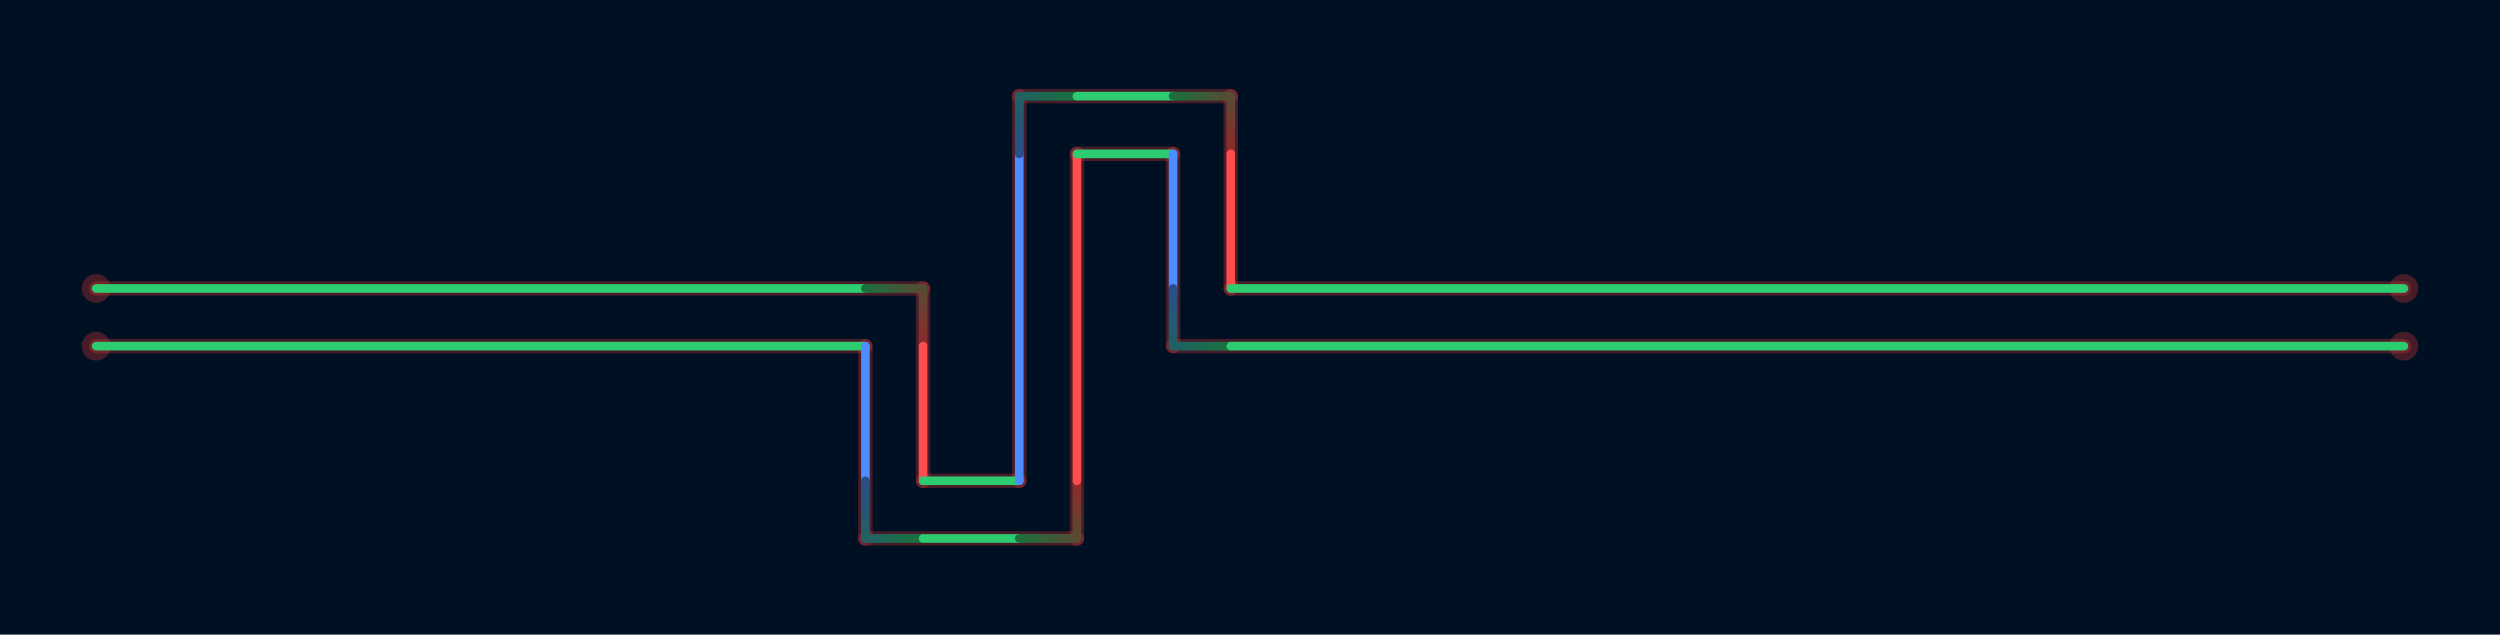
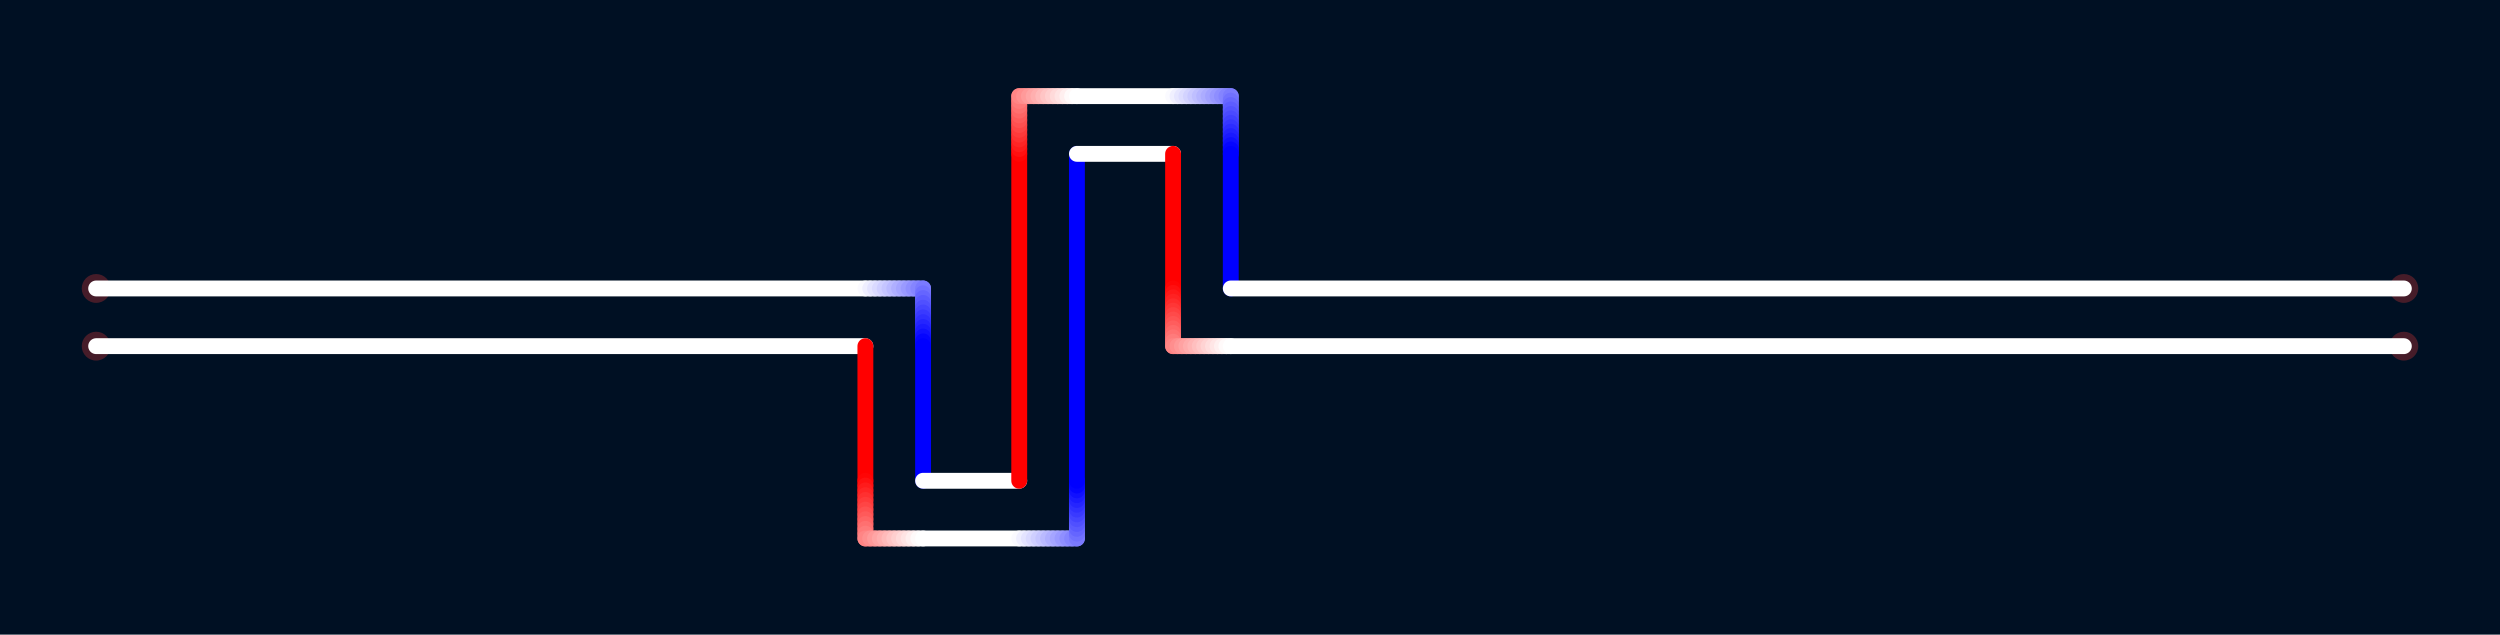
<svg xmlns="http://www.w3.org/2000/svg" width="1040" height="264" viewBox="-13 -3.3 26 6.6">
  <rect x="-13" y="-3.3" width="26" height="6.6" fill="rgb(0, 16, 35)" />
  <g transform="scale(1 -1)">
    <circle cx="-12" cy="0.3" r="0.15" fill="rgb(200, 52, 52)" opacity="0.35" />
    <circle cx="-12" cy="-0.3" r="0.15" fill="rgb(200, 52, 52)" opacity="0.35" />
    <circle cx="12" cy="0.3" r="0.15" fill="rgb(200, 52, 52)" opacity="0.35" />
    <circle cx="12" cy="-0.3" r="0.15" fill="rgb(200, 52, 52)" opacity="0.35" />
    <line x1="-12" y1="0.3" x2="-3.4" y2="0.3" stroke="rgb(200, 52, 52)" stroke-width="0.15" stroke-linecap="round" opacity="0.35" />
    <line x1="-3.4" y1="0.3" x2="-3.4" y2="-1.7" stroke="rgb(200, 52, 52)" stroke-width="0.15" stroke-linecap="round" opacity="0.35" />
    <line x1="-3.4" y1="-1.7" x2="-2.4" y2="-1.7" stroke="rgb(200, 52, 52)" stroke-width="0.15" stroke-linecap="round" opacity="0.35" />
    <line x1="-2.4" y1="-1.7" x2="-2.4" y2="2.3" stroke="rgb(200, 52, 52)" stroke-width="0.15" stroke-linecap="round" opacity="0.35" />
    <line x1="-2.4" y1="2.3" x2="-0.2" y2="2.3" stroke="rgb(200, 52, 52)" stroke-width="0.15" stroke-linecap="round" opacity="0.35" />
    <line x1="-0.2" y1="2.3" x2="-0.2" y2="0.3" stroke="rgb(200, 52, 52)" stroke-width="0.15" stroke-linecap="round" opacity="0.35" />
    <line x1="-0.2" y1="0.3" x2="12" y2="0.3" stroke="rgb(200, 52, 52)" stroke-width="0.15" stroke-linecap="round" opacity="0.35" />
    <line x1="-12" y1="-0.3" x2="-4" y2="-0.3" stroke="rgb(200, 52, 52)" stroke-width="0.15" stroke-linecap="round" opacity="0.35" />
    <line x1="-4" y1="-0.3" x2="-4" y2="-2.3" stroke="rgb(200, 52, 52)" stroke-width="0.15" stroke-linecap="round" opacity="0.35" />
    <line x1="-4" y1="-2.3" x2="-1.8" y2="-2.3" stroke="rgb(200, 52, 52)" stroke-width="0.15" stroke-linecap="round" opacity="0.35" />
    <line x1="-1.8" y1="-2.3" x2="-1.8" y2="1.7" stroke="rgb(200, 52, 52)" stroke-width="0.15" stroke-linecap="round" opacity="0.35" />
    <line x1="-1.8" y1="1.7" x2="-0.8" y2="1.7" stroke="rgb(200, 52, 52)" stroke-width="0.15" stroke-linecap="round" opacity="0.35" />
    <line x1="-0.8" y1="1.7" x2="-0.8" y2="-0.3" stroke="rgb(200, 52, 52)" stroke-width="0.15" stroke-linecap="round" opacity="0.35" />
    <line x1="-0.8" y1="-0.3" x2="12" y2="-0.3" stroke="rgb(200, 52, 52)" stroke-width="0.15" stroke-linecap="round" opacity="0.35" />
-     <line x1="-12" y1="0.3" x2="-4" y2="0.3" stroke="rgb(46, 204, 113)" stroke-width="0.09" stroke-linecap="round" opacity="1" />
-     <line x1="-4" y1="0.3" x2="-3.95" y2="0.3" stroke="rgb(28, 111, 62)" stroke-width="0.09" stroke-linecap="round" opacity="1" />
-     <line x1="-3.95" y1="0.3" x2="-3.9" y2="0.3" stroke="rgb(32, 108, 61)" stroke-width="0.09" stroke-linecap="round" opacity="1" />
-     <line x1="-3.9" y1="0.3" x2="-3.85" y2="0.3" stroke="rgb(37, 105, 60)" stroke-width="0.09" stroke-linecap="round" opacity="1" />
-     <line x1="-3.85" y1="0.3" x2="-3.8" y2="0.3" stroke="rgb(42, 102, 59)" stroke-width="0.09" stroke-linecap="round" opacity="1" />
-     <line x1="-3.8" y1="0.3" x2="-3.75" y2="0.3" stroke="rgb(47, 99, 58)" stroke-width="0.09" stroke-linecap="round" opacity="1" />
-     <line x1="-3.75" y1="0.3" x2="-3.7" y2="0.3" stroke="rgb(52, 96, 58)" stroke-width="0.09" stroke-linecap="round" opacity="1" />
-     <line x1="-3.7" y1="0.3" x2="-3.65" y2="0.3" stroke="rgb(56, 93, 57)" stroke-width="0.09" stroke-linecap="round" opacity="1" />
-     <line x1="-3.65" y1="0.3" x2="-3.6" y2="0.3" stroke="rgb(61, 90, 56)" stroke-width="0.09" stroke-linecap="round" opacity="1" />
-     <line x1="-3.6" y1="0.3" x2="-3.55" y2="0.3" stroke="rgb(66, 87, 55)" stroke-width="0.09" stroke-linecap="round" opacity="1" />
-     <line x1="-3.55" y1="0.3" x2="-3.5" y2="0.3" stroke="rgb(71, 85, 54)" stroke-width="0.09" stroke-linecap="round" opacity="1" />
-     <line x1="-3.5" y1="0.3" x2="-3.45" y2="0.3" stroke="rgb(76, 82, 53)" stroke-width="0.09" stroke-linecap="round" opacity="1" />
-     <line x1="-3.45" y1="0.3" x2="-3.4" y2="0.3" stroke="rgb(80, 79, 53)" stroke-width="0.09" stroke-linecap="round" opacity="1" />
-     <line x1="-3.4" y1="0.3" x2="-3.4" y2="0.25" stroke="rgb(85, 76, 52)" stroke-width="0.09" stroke-linecap="round" opacity="1" />
-     <line x1="-3.4" y1="0.25" x2="-3.4" y2="0.2" stroke="rgb(90, 73, 51)" stroke-width="0.09" stroke-linecap="round" opacity="1" />
-     <line x1="-3.4" y1="0.2" x2="-3.4" y2="0.15" stroke="rgb(95, 70, 50)" stroke-width="0.09" stroke-linecap="round" opacity="1" />
-     <line x1="-3.4" y1="0.15" x2="-3.4" y2="0.1" stroke="rgb(100, 67, 49)" stroke-width="0.09" stroke-linecap="round" opacity="1" />
-     <line x1="-3.4" y1="0.1" x2="-3.4" y2="0.05" stroke="rgb(104, 64, 49)" stroke-width="0.09" stroke-linecap="round" opacity="1" />
-     <line x1="-3.4" y1="0.05" x2="-3.4" y2="1.0547118733938987e-15" stroke="rgb(109, 61, 48)" stroke-width="0.09" stroke-linecap="round" opacity="1" />
-     <line x1="-3.4" y1="1.0547118733938987e-15" x2="-3.4" y2="-0.05" stroke="rgb(114, 58, 47)" stroke-width="0.09" stroke-linecap="round" opacity="1" />
-     <line x1="-3.4" y1="-0.05" x2="-3.4" y2="-0.1" stroke="rgb(119, 55, 46)" stroke-width="0.09" stroke-linecap="round" opacity="1" />
-     <line x1="-3.4" y1="-0.1" x2="-3.4" y2="-0.15" stroke="rgb(123, 53, 45)" stroke-width="0.09" stroke-linecap="round" opacity="1" />
-     <line x1="-3.4" y1="-0.15" x2="-3.4" y2="-0.2" stroke="rgb(128, 50, 44)" stroke-width="0.09" stroke-linecap="round" opacity="1" />
-     <line x1="-3.4" y1="-0.2" x2="-3.4" y2="-0.25" stroke="rgb(133, 47, 44)" stroke-width="0.09" stroke-linecap="round" opacity="1" />
-     <line x1="-3.4" y1="-0.25" x2="-3.4" y2="-0.3" stroke="rgb(138, 44, 43)" stroke-width="0.09" stroke-linecap="round" opacity="1" />
-     <line x1="-3.4" y1="-0.3" x2="-3.4" y2="-1.7" stroke="rgb(255, 77, 77)" stroke-width="0.09" stroke-linecap="round" opacity="1" />
-     <line x1="-3.4" y1="-1.7" x2="-2.4" y2="-1.7" stroke="rgb(46, 204, 113)" stroke-width="0.09" stroke-linecap="round" opacity="1" />
-     <line x1="-2.4" y1="-1.7" x2="-2.4" y2="1.7" stroke="rgb(77, 141, 255)" stroke-width="0.09" stroke-linecap="round" opacity="1" />
-     <line x1="-2.4" y1="1.7" x2="-2.4" y2="1.75" stroke="rgb(42, 78, 139)" stroke-width="0.09" stroke-linecap="round" opacity="1" />
-     <line x1="-2.4" y1="1.75" x2="-2.4" y2="1.8" stroke="rgb(41, 80, 135)" stroke-width="0.09" stroke-linecap="round" opacity="1" />
-     <line x1="-2.4" y1="1.8" x2="-2.4" y2="1.85" stroke="rgb(41, 81, 132)" stroke-width="0.09" stroke-linecap="round" opacity="1" />
-     <line x1="-2.4" y1="1.85" x2="-2.4" y2="1.9" stroke="rgb(40, 83, 129)" stroke-width="0.09" stroke-linecap="round" opacity="1" />
-     <line x1="-2.4" y1="1.9" x2="-2.4" y2="1.95" stroke="rgb(39, 84, 126)" stroke-width="0.09" stroke-linecap="round" opacity="1" />
-     <line x1="-2.4" y1="1.95" x2="-2.4" y2="2" stroke="rgb(38, 85, 122)" stroke-width="0.09" stroke-linecap="round" opacity="1" />
-     <line x1="-2.4" y1="2" x2="-2.4" y2="2.05" stroke="rgb(38, 87, 119)" stroke-width="0.09" stroke-linecap="round" opacity="1" />
-     <line x1="-2.4" y1="2.05" x2="-2.4" y2="2.1" stroke="rgb(37, 88, 116)" stroke-width="0.09" stroke-linecap="round" opacity="1" />
-     <line x1="-2.4" y1="2.1" x2="-2.4" y2="2.15" stroke="rgb(36, 90, 113)" stroke-width="0.09" stroke-linecap="round" opacity="1" />
-     <line x1="-2.4" y1="2.15" x2="-2.4" y2="2.2" stroke="rgb(36, 91, 109)" stroke-width="0.09" stroke-linecap="round" opacity="1" />
-     <line x1="-2.4" y1="2.2" x2="-2.4" y2="2.25" stroke="rgb(35, 93, 106)" stroke-width="0.09" stroke-linecap="round" opacity="1" />
-     <line x1="-2.4" y1="2.25" x2="-2.4" y2="2.3" stroke="rgb(34, 94, 103)" stroke-width="0.09" stroke-linecap="round" opacity="1" />
-     <line x1="-2.4" y1="2.3" x2="-2.35" y2="2.3" stroke="rgb(33, 96, 100)" stroke-width="0.09" stroke-linecap="round" opacity="1" />
-     <line x1="-2.35" y1="2.3" x2="-2.3" y2="2.3" stroke="rgb(33, 97, 96)" stroke-width="0.09" stroke-linecap="round" opacity="1" />
-     <line x1="-2.3" y1="2.3" x2="-2.25" y2="2.3" stroke="rgb(32, 98, 93)" stroke-width="0.09" stroke-linecap="round" opacity="1" />
-     <line x1="-2.25" y1="2.3" x2="-2.2" y2="2.3" stroke="rgb(31, 100, 90)" stroke-width="0.09" stroke-linecap="round" opacity="1" />
-     <line x1="-2.2" y1="2.3" x2="-2.15" y2="2.3" stroke="rgb(31, 101, 87)" stroke-width="0.09" stroke-linecap="round" opacity="1" />
-     <line x1="-2.15" y1="2.3" x2="-2.1" y2="2.3" stroke="rgb(30, 103, 83)" stroke-width="0.09" stroke-linecap="round" opacity="1" />
-     <line x1="-2.1" y1="2.3" x2="-2.05" y2="2.3" stroke="rgb(29, 104, 80)" stroke-width="0.09" stroke-linecap="round" opacity="1" />
-     <line x1="-2.05" y1="2.3" x2="-2" y2="2.3" stroke="rgb(28, 106, 77)" stroke-width="0.09" stroke-linecap="round" opacity="1" />
-     <line x1="-2" y1="2.3" x2="-1.95" y2="2.3" stroke="rgb(28, 107, 74)" stroke-width="0.09" stroke-linecap="round" opacity="1" />
-     <line x1="-1.95" y1="2.3" x2="-1.9" y2="2.3" stroke="rgb(27, 109, 70)" stroke-width="0.09" stroke-linecap="round" opacity="1" />
-     <line x1="-1.9" y1="2.3" x2="-1.85" y2="2.3" stroke="rgb(26, 110, 67)" stroke-width="0.09" stroke-linecap="round" opacity="1" />
-     <line x1="-1.85" y1="2.3" x2="-1.8" y2="2.3" stroke="rgb(26, 111, 64)" stroke-width="0.09" stroke-linecap="round" opacity="1" />
-     <line x1="-1.8" y1="2.3" x2="-0.8" y2="2.3" stroke="rgb(46, 204, 113)" stroke-width="0.09" stroke-linecap="round" opacity="1" />
-     <line x1="-0.8" y1="2.3" x2="-0.754" y2="2.3" stroke="rgb(28, 111, 62)" stroke-width="0.09" stroke-linecap="round" opacity="1" />
-     <line x1="-0.754" y1="2.3" x2="-0.708" y2="2.3" stroke="rgb(32, 108, 61)" stroke-width="0.09" stroke-linecap="round" opacity="1" />
-     <line x1="-0.708" y1="2.3" x2="-0.662" y2="2.3" stroke="rgb(36, 105, 60)" stroke-width="0.09" stroke-linecap="round" opacity="1" />
-     <line x1="-0.662" y1="2.3" x2="-0.615" y2="2.3" stroke="rgb(41, 103, 59)" stroke-width="0.09" stroke-linecap="round" opacity="1" />
-     <line x1="-0.615" y1="2.3" x2="-0.569" y2="2.3" stroke="rgb(45, 100, 59)" stroke-width="0.09" stroke-linecap="round" opacity="1" />
-     <line x1="-0.569" y1="2.3" x2="-0.523" y2="2.3" stroke="rgb(50, 97, 58)" stroke-width="0.09" stroke-linecap="round" opacity="1" />
-     <line x1="-0.523" y1="2.3" x2="-0.477" y2="2.3" stroke="rgb(54, 95, 57)" stroke-width="0.09" stroke-linecap="round" opacity="1" />
-     <line x1="-0.477" y1="2.3" x2="-0.431" y2="2.3" stroke="rgb(58, 92, 56)" stroke-width="0.09" stroke-linecap="round" opacity="1" />
-     <line x1="-0.431" y1="2.3" x2="-0.385" y2="2.3" stroke="rgb(63, 89, 56)" stroke-width="0.09" stroke-linecap="round" opacity="1" />
-     <line x1="-0.385" y1="2.3" x2="-0.338" y2="2.3" stroke="rgb(67, 87, 55)" stroke-width="0.09" stroke-linecap="round" opacity="1" />
-     <line x1="-0.338" y1="2.3" x2="-0.292" y2="2.3" stroke="rgb(72, 84, 54)" stroke-width="0.09" stroke-linecap="round" opacity="1" />
-     <line x1="-0.292" y1="2.3" x2="-0.246" y2="2.3" stroke="rgb(76, 81, 53)" stroke-width="0.09" stroke-linecap="round" opacity="1" />
-     <line x1="-0.246" y1="2.3" x2="-0.2" y2="2.3" stroke="rgb(81, 79, 53)" stroke-width="0.09" stroke-linecap="round" opacity="1" />
-     <line x1="-0.2" y1="2.3" x2="-0.2" y2="2.254" stroke="rgb(85, 76, 52)" stroke-width="0.09" stroke-linecap="round" opacity="1" />
-     <line x1="-0.2" y1="2.254" x2="-0.2" y2="2.208" stroke="rgb(89, 73, 51)" stroke-width="0.09" stroke-linecap="round" opacity="1" />
-     <line x1="-0.2" y1="2.208" x2="-0.2" y2="2.162" stroke="rgb(94, 71, 50)" stroke-width="0.09" stroke-linecap="round" opacity="1" />
-     <line x1="-0.2" y1="2.162" x2="-0.2" y2="2.115" stroke="rgb(98, 68, 50)" stroke-width="0.09" stroke-linecap="round" opacity="1" />
-     <line x1="-0.2" y1="2.115" x2="-0.2" y2="2.069" stroke="rgb(103, 65, 49)" stroke-width="0.09" stroke-linecap="round" opacity="1" />
-     <line x1="-0.2" y1="2.069" x2="-0.2" y2="2.023" stroke="rgb(107, 62, 48)" stroke-width="0.09" stroke-linecap="round" opacity="1" />
-     <line x1="-0.2" y1="2.023" x2="-0.2" y2="1.977" stroke="rgb(112, 60, 47)" stroke-width="0.09" stroke-linecap="round" opacity="1" />
-     <line x1="-0.2" y1="1.977" x2="-0.2" y2="1.931" stroke="rgb(116, 57, 47)" stroke-width="0.09" stroke-linecap="round" opacity="1" />
-     <line x1="-0.2" y1="1.931" x2="-0.2" y2="1.885" stroke="rgb(120, 54, 46)" stroke-width="0.09" stroke-linecap="round" opacity="1" />
-     <line x1="-0.2" y1="1.885" x2="-0.2" y2="1.838" stroke="rgb(125, 52, 45)" stroke-width="0.09" stroke-linecap="round" opacity="1" />
-     <line x1="-0.2" y1="1.838" x2="-0.2" y2="1.792" stroke="rgb(129, 49, 44)" stroke-width="0.09" stroke-linecap="round" opacity="1" />
-     <line x1="-0.2" y1="1.792" x2="-0.2" y2="1.746" stroke="rgb(134, 46, 43)" stroke-width="0.09" stroke-linecap="round" opacity="1" />
-     <line x1="-0.2" y1="1.746" x2="-0.2" y2="1.7" stroke="rgb(138, 44, 43)" stroke-width="0.09" stroke-linecap="round" opacity="1" />
-     <line x1="-0.2" y1="1.7" x2="-0.2" y2="0.3" stroke="rgb(255, 77, 77)" stroke-width="0.09" stroke-linecap="round" opacity="1" />
-     <line x1="-0.2" y1="0.3" x2="12" y2="0.3" stroke="rgb(46, 204, 113)" stroke-width="0.09" stroke-linecap="round" opacity="1" />
-     <line x1="-12" y1="-0.3" x2="-4" y2="-0.3" stroke="rgb(46, 204, 113)" stroke-width="0.09" stroke-linecap="round" opacity="1" />
-     <line x1="-4" y1="-0.3" x2="-4" y2="-1.7" stroke="rgb(77, 141, 255)" stroke-width="0.09" stroke-linecap="round" opacity="1" />
-     <line x1="-4" y1="-1.7" x2="-4" y2="-1.75" stroke="rgb(42, 78, 139)" stroke-width="0.09" stroke-linecap="round" opacity="1" />
-     <line x1="-4" y1="-1.75" x2="-4" y2="-1.8" stroke="rgb(41, 80, 135)" stroke-width="0.09" stroke-linecap="round" opacity="1" />
-     <line x1="-4" y1="-1.8" x2="-4" y2="-1.85" stroke="rgb(41, 81, 132)" stroke-width="0.09" stroke-linecap="round" opacity="1" />
-     <line x1="-4" y1="-1.85" x2="-4" y2="-1.9" stroke="rgb(40, 83, 129)" stroke-width="0.09" stroke-linecap="round" opacity="1" />
-     <line x1="-4" y1="-1.9" x2="-4" y2="-1.95" stroke="rgb(39, 84, 126)" stroke-width="0.09" stroke-linecap="round" opacity="1" />
-     <line x1="-4" y1="-1.95" x2="-4" y2="-2" stroke="rgb(38, 85, 122)" stroke-width="0.09" stroke-linecap="round" opacity="1" />
-     <line x1="-4" y1="-2" x2="-4" y2="-2.05" stroke="rgb(38, 87, 119)" stroke-width="0.09" stroke-linecap="round" opacity="1" />
-     <line x1="-4" y1="-2.05" x2="-4" y2="-2.1" stroke="rgb(37, 88, 116)" stroke-width="0.09" stroke-linecap="round" opacity="1" />
-     <line x1="-4" y1="-2.1" x2="-4" y2="-2.15" stroke="rgb(36, 90, 113)" stroke-width="0.09" stroke-linecap="round" opacity="1" />
-     <line x1="-4" y1="-2.15" x2="-4" y2="-2.2" stroke="rgb(36, 91, 109)" stroke-width="0.09" stroke-linecap="round" opacity="1" />
-     <line x1="-4" y1="-2.2" x2="-4" y2="-2.25" stroke="rgb(35, 93, 106)" stroke-width="0.09" stroke-linecap="round" opacity="1" />
-     <line x1="-4" y1="-2.25" x2="-4" y2="-2.3" stroke="rgb(34, 94, 103)" stroke-width="0.09" stroke-linecap="round" opacity="1" />
-     <line x1="-4" y1="-2.3" x2="-3.95" y2="-2.3" stroke="rgb(33, 96, 100)" stroke-width="0.09" stroke-linecap="round" opacity="1" />
-     <line x1="-3.95" y1="-2.3" x2="-3.9" y2="-2.3" stroke="rgb(33, 97, 96)" stroke-width="0.09" stroke-linecap="round" opacity="1" />
-     <line x1="-3.9" y1="-2.3" x2="-3.85" y2="-2.3" stroke="rgb(32, 98, 93)" stroke-width="0.09" stroke-linecap="round" opacity="1" />
-     <line x1="-3.85" y1="-2.3" x2="-3.8" y2="-2.3" stroke="rgb(31, 100, 90)" stroke-width="0.09" stroke-linecap="round" opacity="1" />
-     <line x1="-3.8" y1="-2.3" x2="-3.75" y2="-2.3" stroke="rgb(31, 101, 87)" stroke-width="0.09" stroke-linecap="round" opacity="1" />
-     <line x1="-3.75" y1="-2.3" x2="-3.7" y2="-2.3" stroke="rgb(30, 103, 83)" stroke-width="0.09" stroke-linecap="round" opacity="1" />
-     <line x1="-3.7" y1="-2.3" x2="-3.65" y2="-2.3" stroke="rgb(29, 104, 80)" stroke-width="0.09" stroke-linecap="round" opacity="1" />
-     <line x1="-3.65" y1="-2.3" x2="-3.6" y2="-2.3" stroke="rgb(28, 106, 77)" stroke-width="0.09" stroke-linecap="round" opacity="1" />
-     <line x1="-3.6" y1="-2.3" x2="-3.55" y2="-2.3" stroke="rgb(28, 107, 74)" stroke-width="0.09" stroke-linecap="round" opacity="1" />
-     <line x1="-3.55" y1="-2.3" x2="-3.5" y2="-2.3" stroke="rgb(27, 109, 70)" stroke-width="0.09" stroke-linecap="round" opacity="1" />
-     <line x1="-3.5" y1="-2.3" x2="-3.45" y2="-2.3" stroke="rgb(26, 110, 67)" stroke-width="0.09" stroke-linecap="round" opacity="1" />
-     <line x1="-3.45" y1="-2.3" x2="-3.4" y2="-2.3" stroke="rgb(26, 111, 64)" stroke-width="0.09" stroke-linecap="round" opacity="1" />
-     <line x1="-3.4" y1="-2.3" x2="-2.4" y2="-2.3" stroke="rgb(46, 204, 113)" stroke-width="0.09" stroke-linecap="round" opacity="1" />
-     <line x1="-2.4" y1="-2.3" x2="-2.35" y2="-2.3" stroke="rgb(28, 111, 62)" stroke-width="0.09" stroke-linecap="round" opacity="1" />
-     <line x1="-2.35" y1="-2.3" x2="-2.3" y2="-2.3" stroke="rgb(32, 108, 61)" stroke-width="0.09" stroke-linecap="round" opacity="1" />
-     <line x1="-2.3" y1="-2.3" x2="-2.25" y2="-2.3" stroke="rgb(37, 105, 60)" stroke-width="0.09" stroke-linecap="round" opacity="1" />
-     <line x1="-2.25" y1="-2.3" x2="-2.2" y2="-2.3" stroke="rgb(42, 102, 59)" stroke-width="0.09" stroke-linecap="round" opacity="1" />
-     <line x1="-2.2" y1="-2.3" x2="-2.15" y2="-2.3" stroke="rgb(47, 99, 58)" stroke-width="0.09" stroke-linecap="round" opacity="1" />
-     <line x1="-2.15" y1="-2.3" x2="-2.1" y2="-2.3" stroke="rgb(52, 96, 58)" stroke-width="0.09" stroke-linecap="round" opacity="1" />
-     <line x1="-2.1" y1="-2.3" x2="-2.05" y2="-2.3" stroke="rgb(56, 93, 57)" stroke-width="0.09" stroke-linecap="round" opacity="1" />
-     <line x1="-2.05" y1="-2.3" x2="-2" y2="-2.3" stroke="rgb(61, 90, 56)" stroke-width="0.09" stroke-linecap="round" opacity="1" />
-     <line x1="-2" y1="-2.3" x2="-1.95" y2="-2.3" stroke="rgb(66, 87, 55)" stroke-width="0.09" stroke-linecap="round" opacity="1" />
-     <line x1="-1.95" y1="-2.3" x2="-1.9" y2="-2.3" stroke="rgb(71, 85, 54)" stroke-width="0.09" stroke-linecap="round" opacity="1" />
-     <line x1="-1.9" y1="-2.3" x2="-1.85" y2="-2.3" stroke="rgb(76, 82, 53)" stroke-width="0.09" stroke-linecap="round" opacity="1" />
-     <line x1="-1.85" y1="-2.3" x2="-1.8" y2="-2.3" stroke="rgb(80, 79, 53)" stroke-width="0.09" stroke-linecap="round" opacity="1" />
-     <line x1="-1.8" y1="-2.3" x2="-1.8" y2="-2.25" stroke="rgb(85, 76, 52)" stroke-width="0.09" stroke-linecap="round" opacity="1" />
-     <line x1="-1.8" y1="-2.25" x2="-1.8" y2="-2.2" stroke="rgb(90, 73, 51)" stroke-width="0.09" stroke-linecap="round" opacity="1" />
-     <line x1="-1.8" y1="-2.2" x2="-1.8" y2="-2.15" stroke="rgb(95, 70, 50)" stroke-width="0.09" stroke-linecap="round" opacity="1" />
-     <line x1="-1.8" y1="-2.15" x2="-1.8" y2="-2.1" stroke="rgb(100, 67, 49)" stroke-width="0.09" stroke-linecap="round" opacity="1" />
-     <line x1="-1.8" y1="-2.1" x2="-1.8" y2="-2.05" stroke="rgb(104, 64, 49)" stroke-width="0.09" stroke-linecap="round" opacity="1" />
-     <line x1="-1.8" y1="-2.05" x2="-1.8" y2="-2" stroke="rgb(109, 61, 48)" stroke-width="0.09" stroke-linecap="round" opacity="1" />
-     <line x1="-1.8" y1="-2" x2="-1.8" y2="-1.95" stroke="rgb(114, 58, 47)" stroke-width="0.09" stroke-linecap="round" opacity="1" />
-     <line x1="-1.8" y1="-1.95" x2="-1.8" y2="-1.9" stroke="rgb(119, 55, 46)" stroke-width="0.09" stroke-linecap="round" opacity="1" />
-     <line x1="-1.8" y1="-1.9" x2="-1.8" y2="-1.85" stroke="rgb(123, 53, 45)" stroke-width="0.09" stroke-linecap="round" opacity="1" />
-     <line x1="-1.8" y1="-1.85" x2="-1.8" y2="-1.8" stroke="rgb(128, 50, 44)" stroke-width="0.09" stroke-linecap="round" opacity="1" />
-     <line x1="-1.8" y1="-1.8" x2="-1.8" y2="-1.75" stroke="rgb(133, 47, 44)" stroke-width="0.09" stroke-linecap="round" opacity="1" />
-     <line x1="-1.8" y1="-1.75" x2="-1.8" y2="-1.7" stroke="rgb(138, 44, 43)" stroke-width="0.09" stroke-linecap="round" opacity="1" />
-     <line x1="-1.8" y1="-1.7" x2="-1.8" y2="1.7" stroke="rgb(255, 77, 77)" stroke-width="0.09" stroke-linecap="round" opacity="1" />
-     <line x1="-1.8" y1="1.7" x2="-0.8" y2="1.7" stroke="rgb(46, 204, 113)" stroke-width="0.09" stroke-linecap="round" opacity="1" />
-     <line x1="-0.8" y1="1.7" x2="-0.8" y2="0.3" stroke="rgb(77, 141, 255)" stroke-width="0.09" stroke-linecap="round" opacity="1" />
-     <line x1="-0.8" y1="0.3" x2="-0.8" y2="0.254" stroke="rgb(42, 78, 139)" stroke-width="0.09" stroke-linecap="round" opacity="1" />
-     <line x1="-0.8" y1="0.254" x2="-0.8" y2="0.208" stroke="rgb(41, 80, 136)" stroke-width="0.09" stroke-linecap="round" opacity="1" />
-     <line x1="-0.8" y1="0.208" x2="-0.8" y2="0.162" stroke="rgb(41, 81, 133)" stroke-width="0.09" stroke-linecap="round" opacity="1" />
-     <line x1="-0.8" y1="0.162" x2="-0.8" y2="0.115" stroke="rgb(40, 82, 130)" stroke-width="0.09" stroke-linecap="round" opacity="1" />
-     <line x1="-0.8" y1="0.115" x2="-0.8" y2="0.069" stroke="rgb(39, 84, 127)" stroke-width="0.09" stroke-linecap="round" opacity="1" />
-     <line x1="-0.8" y1="0.069" x2="-0.8" y2="0.023" stroke="rgb(39, 85, 124)" stroke-width="0.09" stroke-linecap="round" opacity="1" />
-     <line x1="-0.8" y1="0.023" x2="-0.8" y2="-0.023" stroke="rgb(38, 86, 121)" stroke-width="0.09" stroke-linecap="round" opacity="1" />
-     <line x1="-0.8" y1="-0.023" x2="-0.8" y2="-0.069" stroke="rgb(37, 88, 118)" stroke-width="0.09" stroke-linecap="round" opacity="1" />
-     <line x1="-0.8" y1="-0.069" x2="-0.8" y2="-0.115" stroke="rgb(37, 89, 115)" stroke-width="0.09" stroke-linecap="round" opacity="1" />
-     <line x1="-0.8" y1="-0.115" x2="-0.8" y2="-0.162" stroke="rgb(36, 90, 112)" stroke-width="0.09" stroke-linecap="round" opacity="1" />
-     <line x1="-0.8" y1="-0.162" x2="-0.8" y2="-0.208" stroke="rgb(35, 92, 109)" stroke-width="0.09" stroke-linecap="round" opacity="1" />
-     <line x1="-0.8" y1="-0.208" x2="-0.8" y2="-0.254" stroke="rgb(35, 93, 106)" stroke-width="0.09" stroke-linecap="round" opacity="1" />
-     <line x1="-0.8" y1="-0.254" x2="-0.8" y2="-0.3" stroke="rgb(34, 94, 103)" stroke-width="0.09" stroke-linecap="round" opacity="1" />
-     <line x1="-0.8" y1="-0.3" x2="-0.754" y2="-0.3" stroke="rgb(33, 96, 100)" stroke-width="0.09" stroke-linecap="round" opacity="1" />
-     <line x1="-0.754" y1="-0.3" x2="-0.708" y2="-0.3" stroke="rgb(33, 97, 97)" stroke-width="0.09" stroke-linecap="round" opacity="1" />
-     <line x1="-0.708" y1="-0.3" x2="-0.662" y2="-0.3" stroke="rgb(32, 98, 94)" stroke-width="0.09" stroke-linecap="round" opacity="1" />
-     <line x1="-0.662" y1="-0.3" x2="-0.615" y2="-0.3" stroke="rgb(32, 100, 91)" stroke-width="0.09" stroke-linecap="round" opacity="1" />
-     <line x1="-0.615" y1="-0.3" x2="-0.569" y2="-0.3" stroke="rgb(31, 101, 88)" stroke-width="0.09" stroke-linecap="round" opacity="1" />
-     <line x1="-0.569" y1="-0.3" x2="-0.523" y2="-0.3" stroke="rgb(30, 102, 85)" stroke-width="0.09" stroke-linecap="round" opacity="1" />
-     <line x1="-0.523" y1="-0.3" x2="-0.477" y2="-0.3" stroke="rgb(30, 104, 82)" stroke-width="0.09" stroke-linecap="round" opacity="1" />
-     <line x1="-0.477" y1="-0.3" x2="-0.431" y2="-0.3" stroke="rgb(29, 105, 79)" stroke-width="0.09" stroke-linecap="round" opacity="1" />
-     <line x1="-0.431" y1="-0.3" x2="-0.385" y2="-0.3" stroke="rgb(28, 106, 76)" stroke-width="0.09" stroke-linecap="round" opacity="1" />
-     <line x1="-0.385" y1="-0.3" x2="-0.338" y2="-0.3" stroke="rgb(28, 108, 73)" stroke-width="0.09" stroke-linecap="round" opacity="1" />
-     <line x1="-0.338" y1="-0.3" x2="-0.292" y2="-0.3" stroke="rgb(27, 109, 70)" stroke-width="0.09" stroke-linecap="round" opacity="1" />
-     <line x1="-0.292" y1="-0.3" x2="-0.246" y2="-0.3" stroke="rgb(26, 110, 67)" stroke-width="0.09" stroke-linecap="round" opacity="1" />
-     <line x1="-0.246" y1="-0.3" x2="-0.2" y2="-0.3" stroke="rgb(26, 112, 64)" stroke-width="0.09" stroke-linecap="round" opacity="1" />
-     <line x1="-0.2" y1="-0.3" x2="12" y2="-0.3" stroke="rgb(46, 204, 113)" stroke-width="0.09" stroke-linecap="round" opacity="1" />
+     <line x1="-12" y1="0.3" x2="-4" y2="0.3" stroke="rgb(255, 255, 255)" stroke-width="0.165" stroke-linecap="round" opacity="1" />
+     <line x1="-4" y1="0.3" x2="-3.95" y2="0.3" stroke="rgb(250, 250, 255)" stroke-width="0.165" stroke-linecap="round" opacity="1" />
+     <line x1="-3.95" y1="0.3" x2="-3.9" y2="0.3" stroke="rgb(239, 239, 255)" stroke-width="0.165" stroke-linecap="round" opacity="1" />
+     <line x1="-3.9" y1="0.3" x2="-3.85" y2="0.3" stroke="rgb(228, 228, 255)" stroke-width="0.165" stroke-linecap="round" opacity="1" />
+     <line x1="-3.85" y1="0.3" x2="-3.8" y2="0.3" stroke="rgb(218, 218, 255)" stroke-width="0.165" stroke-linecap="round" opacity="1" />
+     <line x1="-3.8" y1="0.3" x2="-3.75" y2="0.3" stroke="rgb(207, 207, 255)" stroke-width="0.165" stroke-linecap="round" opacity="1" />
+     <line x1="-3.75" y1="0.3" x2="-3.7" y2="0.3" stroke="rgb(197, 197, 255)" stroke-width="0.165" stroke-linecap="round" opacity="1" />
+     <line x1="-3.7" y1="0.3" x2="-3.65" y2="0.3" stroke="rgb(186, 186, 255)" stroke-width="0.165" stroke-linecap="round" opacity="1" />
+     <line x1="-3.65" y1="0.3" x2="-3.6" y2="0.3" stroke="rgb(175, 175, 255)" stroke-width="0.165" stroke-linecap="round" opacity="1" />
+     <line x1="-3.6" y1="0.3" x2="-3.55" y2="0.3" stroke="rgb(165, 165, 255)" stroke-width="0.165" stroke-linecap="round" opacity="1" />
+     <line x1="-3.55" y1="0.3" x2="-3.5" y2="0.3" stroke="rgb(154, 154, 255)" stroke-width="0.165" stroke-linecap="round" opacity="1" />
+     <line x1="-3.5" y1="0.3" x2="-3.45" y2="0.3" stroke="rgb(143, 143, 255)" stroke-width="0.165" stroke-linecap="round" opacity="1" />
+     <line x1="-3.45" y1="0.3" x2="-3.4" y2="0.3" stroke="rgb(133, 133, 255)" stroke-width="0.165" stroke-linecap="round" opacity="1" />
+     <line x1="-3.4" y1="0.3" x2="-3.4" y2="0.25" stroke="rgb(122, 122, 255)" stroke-width="0.165" stroke-linecap="round" opacity="1" />
+     <line x1="-3.4" y1="0.25" x2="-3.4" y2="0.2" stroke="rgb(112, 112, 255)" stroke-width="0.165" stroke-linecap="round" opacity="1" />
+     <line x1="-3.4" y1="0.2" x2="-3.4" y2="0.15" stroke="rgb(101, 101, 255)" stroke-width="0.165" stroke-linecap="round" opacity="1" />
+     <line x1="-3.4" y1="0.15" x2="-3.4" y2="0.1" stroke="rgb(90, 90, 255)" stroke-width="0.165" stroke-linecap="round" opacity="1" />
+     <line x1="-3.4" y1="0.1" x2="-3.4" y2="0.05" stroke="rgb(80, 80, 255)" stroke-width="0.165" stroke-linecap="round" opacity="1" />
+     <line x1="-3.4" y1="0.05" x2="-3.4" y2="1.0547118733938987e-15" stroke="rgb(69, 69, 255)" stroke-width="0.165" stroke-linecap="round" opacity="1" />
+     <line x1="-3.4" y1="1.0547118733938987e-15" x2="-3.4" y2="-0.05" stroke="rgb(58, 58, 255)" stroke-width="0.165" stroke-linecap="round" opacity="1" />
+     <line x1="-3.4" y1="-0.05" x2="-3.4" y2="-0.1" stroke="rgb(48, 48, 255)" stroke-width="0.165" stroke-linecap="round" opacity="1" />
+     <line x1="-3.4" y1="-0.1" x2="-3.4" y2="-0.15" stroke="rgb(37, 37, 255)" stroke-width="0.165" stroke-linecap="round" opacity="1" />
+     <line x1="-3.4" y1="-0.15" x2="-3.4" y2="-0.2" stroke="rgb(27, 27, 255)" stroke-width="0.165" stroke-linecap="round" opacity="1" />
+     <line x1="-3.4" y1="-0.2" x2="-3.4" y2="-0.25" stroke="rgb(16, 16, 255)" stroke-width="0.165" stroke-linecap="round" opacity="1" />
+     <line x1="-3.4" y1="-0.25" x2="-3.4" y2="-0.3" stroke="rgb(5, 5, 255)" stroke-width="0.165" stroke-linecap="round" opacity="1" />
+     <line x1="-3.4" y1="-0.3" x2="-3.4" y2="-1.7" stroke="rgb(0, 0, 255)" stroke-width="0.165" stroke-linecap="round" opacity="1" />
+     <line x1="-3.4" y1="-1.7" x2="-2.4" y2="-1.7" stroke="rgb(255, 255, 255)" stroke-width="0.165" stroke-linecap="round" opacity="1" />
+     <line x1="-2.4" y1="-1.7" x2="-2.4" y2="1.7" stroke="rgb(255, 0, 0)" stroke-width="0.165" stroke-linecap="round" opacity="1" />
+     <line x1="-2.4" y1="1.7" x2="-2.4" y2="1.75" stroke="rgb(255, 5, 5)" stroke-width="0.165" stroke-linecap="round" opacity="1" />
+     <line x1="-2.4" y1="1.75" x2="-2.4" y2="1.8" stroke="rgb(255, 16, 16)" stroke-width="0.165" stroke-linecap="round" opacity="1" />
+     <line x1="-2.4" y1="1.8" x2="-2.4" y2="1.85" stroke="rgb(255, 27, 27)" stroke-width="0.165" stroke-linecap="round" opacity="1" />
+     <line x1="-2.4" y1="1.85" x2="-2.4" y2="1.9" stroke="rgb(255, 37, 37)" stroke-width="0.165" stroke-linecap="round" opacity="1" />
+     <line x1="-2.4" y1="1.9" x2="-2.4" y2="1.95" stroke="rgb(255, 48, 48)" stroke-width="0.165" stroke-linecap="round" opacity="1" />
+     <line x1="-2.4" y1="1.95" x2="-2.4" y2="2" stroke="rgb(255, 58, 58)" stroke-width="0.165" stroke-linecap="round" opacity="1" />
+     <line x1="-2.4" y1="2" x2="-2.4" y2="2.05" stroke="rgb(255, 69, 69)" stroke-width="0.165" stroke-linecap="round" opacity="1" />
+     <line x1="-2.4" y1="2.05" x2="-2.4" y2="2.1" stroke="rgb(255, 80, 80)" stroke-width="0.165" stroke-linecap="round" opacity="1" />
+     <line x1="-2.4" y1="2.1" x2="-2.4" y2="2.15" stroke="rgb(255, 90, 90)" stroke-width="0.165" stroke-linecap="round" opacity="1" />
+     <line x1="-2.4" y1="2.15" x2="-2.4" y2="2.2" stroke="rgb(255, 101, 101)" stroke-width="0.165" stroke-linecap="round" opacity="1" />
+     <line x1="-2.4" y1="2.2" x2="-2.4" y2="2.25" stroke="rgb(255, 112, 112)" stroke-width="0.165" stroke-linecap="round" opacity="1" />
+     <line x1="-2.4" y1="2.25" x2="-2.4" y2="2.3" stroke="rgb(255, 122, 122)" stroke-width="0.165" stroke-linecap="round" opacity="1" />
+     <line x1="-2.4" y1="2.3" x2="-2.35" y2="2.3" stroke="rgb(255, 133, 133)" stroke-width="0.165" stroke-linecap="round" opacity="1" />
+     <line x1="-2.35" y1="2.3" x2="-2.3" y2="2.3" stroke="rgb(255, 143, 143)" stroke-width="0.165" stroke-linecap="round" opacity="1" />
+     <line x1="-2.3" y1="2.3" x2="-2.25" y2="2.3" stroke="rgb(255, 154, 154)" stroke-width="0.165" stroke-linecap="round" opacity="1" />
+     <line x1="-2.25" y1="2.3" x2="-2.2" y2="2.3" stroke="rgb(255, 165, 165)" stroke-width="0.165" stroke-linecap="round" opacity="1" />
+     <line x1="-2.2" y1="2.3" x2="-2.15" y2="2.3" stroke="rgb(255, 175, 175)" stroke-width="0.165" stroke-linecap="round" opacity="1" />
+     <line x1="-2.15" y1="2.3" x2="-2.1" y2="2.3" stroke="rgb(255, 186, 186)" stroke-width="0.165" stroke-linecap="round" opacity="1" />
+     <line x1="-2.1" y1="2.3" x2="-2.05" y2="2.3" stroke="rgb(255, 197, 197)" stroke-width="0.165" stroke-linecap="round" opacity="1" />
+     <line x1="-2.05" y1="2.3" x2="-2" y2="2.3" stroke="rgb(255, 207, 207)" stroke-width="0.165" stroke-linecap="round" opacity="1" />
+     <line x1="-2" y1="2.3" x2="-1.95" y2="2.3" stroke="rgb(255, 218, 218)" stroke-width="0.165" stroke-linecap="round" opacity="1" />
+     <line x1="-1.95" y1="2.3" x2="-1.9" y2="2.3" stroke="rgb(255, 228, 228)" stroke-width="0.165" stroke-linecap="round" opacity="1" />
+     <line x1="-1.9" y1="2.3" x2="-1.85" y2="2.3" stroke="rgb(255, 239, 239)" stroke-width="0.165" stroke-linecap="round" opacity="1" />
+     <line x1="-1.85" y1="2.3" x2="-1.8" y2="2.3" stroke="rgb(255, 250, 250)" stroke-width="0.165" stroke-linecap="round" opacity="1" />
+     <line x1="-1.8" y1="2.3" x2="-0.8" y2="2.3" stroke="rgb(255, 255, 255)" stroke-width="0.165" stroke-linecap="round" opacity="1" />
+     <line x1="-0.8" y1="2.3" x2="-0.754" y2="2.3" stroke="rgb(250, 250, 255)" stroke-width="0.165" stroke-linecap="round" opacity="1" />
+     <line x1="-0.754" y1="2.3" x2="-0.708" y2="2.3" stroke="rgb(240, 240, 255)" stroke-width="0.165" stroke-linecap="round" opacity="1" />
+     <line x1="-0.708" y1="2.3" x2="-0.662" y2="2.3" stroke="rgb(230, 230, 255)" stroke-width="0.165" stroke-linecap="round" opacity="1" />
+     <line x1="-0.662" y1="2.3" x2="-0.615" y2="2.3" stroke="rgb(221, 221, 255)" stroke-width="0.165" stroke-linecap="round" opacity="1" />
+     <line x1="-0.615" y1="2.3" x2="-0.569" y2="2.3" stroke="rgb(211, 211, 255)" stroke-width="0.165" stroke-linecap="round" opacity="1" />
+     <line x1="-0.569" y1="2.3" x2="-0.523" y2="2.3" stroke="rgb(201, 201, 255)" stroke-width="0.165" stroke-linecap="round" opacity="1" />
+     <line x1="-0.523" y1="2.3" x2="-0.477" y2="2.3" stroke="rgb(191, 191, 255)" stroke-width="0.165" stroke-linecap="round" opacity="1" />
+     <line x1="-0.477" y1="2.3" x2="-0.431" y2="2.3" stroke="rgb(181, 181, 255)" stroke-width="0.165" stroke-linecap="round" opacity="1" />
+     <line x1="-0.431" y1="2.3" x2="-0.385" y2="2.3" stroke="rgb(172, 172, 255)" stroke-width="0.165" stroke-linecap="round" opacity="1" />
+     <line x1="-0.385" y1="2.3" x2="-0.338" y2="2.3" stroke="rgb(162, 162, 255)" stroke-width="0.165" stroke-linecap="round" opacity="1" />
+     <line x1="-0.338" y1="2.3" x2="-0.292" y2="2.3" stroke="rgb(152, 152, 255)" stroke-width="0.165" stroke-linecap="round" opacity="1" />
+     <line x1="-0.292" y1="2.3" x2="-0.246" y2="2.3" stroke="rgb(142, 142, 255)" stroke-width="0.165" stroke-linecap="round" opacity="1" />
+     <line x1="-0.246" y1="2.3" x2="-0.2" y2="2.3" stroke="rgb(132, 132, 255)" stroke-width="0.165" stroke-linecap="round" opacity="1" />
+     <line x1="-0.2" y1="2.3" x2="-0.2" y2="2.254" stroke="rgb(123, 123, 255)" stroke-width="0.165" stroke-linecap="round" opacity="1" />
+     <line x1="-0.2" y1="2.254" x2="-0.2" y2="2.208" stroke="rgb(113, 113, 255)" stroke-width="0.165" stroke-linecap="round" opacity="1" />
+     <line x1="-0.2" y1="2.208" x2="-0.2" y2="2.162" stroke="rgb(103, 103, 255)" stroke-width="0.165" stroke-linecap="round" opacity="1" />
+     <line x1="-0.2" y1="2.162" x2="-0.2" y2="2.115" stroke="rgb(93, 93, 255)" stroke-width="0.165" stroke-linecap="round" opacity="1" />
+     <line x1="-0.2" y1="2.115" x2="-0.2" y2="2.069" stroke="rgb(83, 83, 255)" stroke-width="0.165" stroke-linecap="round" opacity="1" />
+     <line x1="-0.2" y1="2.069" x2="-0.2" y2="2.023" stroke="rgb(74, 74, 255)" stroke-width="0.165" stroke-linecap="round" opacity="1" />
+     <line x1="-0.2" y1="2.023" x2="-0.2" y2="1.977" stroke="rgb(64, 64, 255)" stroke-width="0.165" stroke-linecap="round" opacity="1" />
+     <line x1="-0.2" y1="1.977" x2="-0.2" y2="1.931" stroke="rgb(54, 54, 255)" stroke-width="0.165" stroke-linecap="round" opacity="1" />
+     <line x1="-0.2" y1="1.931" x2="-0.2" y2="1.885" stroke="rgb(44, 44, 255)" stroke-width="0.165" stroke-linecap="round" opacity="1" />
+     <line x1="-0.2" y1="1.885" x2="-0.2" y2="1.838" stroke="rgb(34, 34, 255)" stroke-width="0.165" stroke-linecap="round" opacity="1" />
+     <line x1="-0.2" y1="1.838" x2="-0.2" y2="1.792" stroke="rgb(25, 25, 255)" stroke-width="0.165" stroke-linecap="round" opacity="1" />
+     <line x1="-0.2" y1="1.792" x2="-0.2" y2="1.746" stroke="rgb(15, 15, 255)" stroke-width="0.165" stroke-linecap="round" opacity="1" />
+     <line x1="-0.2" y1="1.746" x2="-0.2" y2="1.7" stroke="rgb(5, 5, 255)" stroke-width="0.165" stroke-linecap="round" opacity="1" />
+     <line x1="-0.2" y1="1.7" x2="-0.2" y2="0.3" stroke="rgb(0, 0, 255)" stroke-width="0.165" stroke-linecap="round" opacity="1" />
+     <line x1="-0.2" y1="0.3" x2="12" y2="0.3" stroke="rgb(255, 255, 255)" stroke-width="0.165" stroke-linecap="round" opacity="1" />
+     <line x1="-12" y1="-0.3" x2="-4" y2="-0.3" stroke="rgb(255, 255, 255)" stroke-width="0.165" stroke-linecap="round" opacity="1" />
+     <line x1="-4" y1="-0.3" x2="-4" y2="-1.7" stroke="rgb(255, 0, 0)" stroke-width="0.165" stroke-linecap="round" opacity="1" />
+     <line x1="-4" y1="-1.7" x2="-4" y2="-1.75" stroke="rgb(255, 5, 5)" stroke-width="0.165" stroke-linecap="round" opacity="1" />
+     <line x1="-4" y1="-1.75" x2="-4" y2="-1.8" stroke="rgb(255, 16, 16)" stroke-width="0.165" stroke-linecap="round" opacity="1" />
+     <line x1="-4" y1="-1.8" x2="-4" y2="-1.85" stroke="rgb(255, 27, 27)" stroke-width="0.165" stroke-linecap="round" opacity="1" />
+     <line x1="-4" y1="-1.85" x2="-4" y2="-1.9" stroke="rgb(255, 37, 37)" stroke-width="0.165" stroke-linecap="round" opacity="1" />
+     <line x1="-4" y1="-1.9" x2="-4" y2="-1.95" stroke="rgb(255, 48, 48)" stroke-width="0.165" stroke-linecap="round" opacity="1" />
+     <line x1="-4" y1="-1.95" x2="-4" y2="-2" stroke="rgb(255, 58, 58)" stroke-width="0.165" stroke-linecap="round" opacity="1" />
+     <line x1="-4" y1="-2" x2="-4" y2="-2.05" stroke="rgb(255, 69, 69)" stroke-width="0.165" stroke-linecap="round" opacity="1" />
+     <line x1="-4" y1="-2.05" x2="-4" y2="-2.1" stroke="rgb(255, 80, 80)" stroke-width="0.165" stroke-linecap="round" opacity="1" />
+     <line x1="-4" y1="-2.1" x2="-4" y2="-2.15" stroke="rgb(255, 90, 90)" stroke-width="0.165" stroke-linecap="round" opacity="1" />
+     <line x1="-4" y1="-2.15" x2="-4" y2="-2.2" stroke="rgb(255, 101, 101)" stroke-width="0.165" stroke-linecap="round" opacity="1" />
+     <line x1="-4" y1="-2.2" x2="-4" y2="-2.25" stroke="rgb(255, 112, 112)" stroke-width="0.165" stroke-linecap="round" opacity="1" />
+     <line x1="-4" y1="-2.25" x2="-4" y2="-2.3" stroke="rgb(255, 122, 122)" stroke-width="0.165" stroke-linecap="round" opacity="1" />
+     <line x1="-4" y1="-2.3" x2="-3.95" y2="-2.3" stroke="rgb(255, 133, 133)" stroke-width="0.165" stroke-linecap="round" opacity="1" />
+     <line x1="-3.95" y1="-2.3" x2="-3.9" y2="-2.3" stroke="rgb(255, 143, 143)" stroke-width="0.165" stroke-linecap="round" opacity="1" />
+     <line x1="-3.9" y1="-2.3" x2="-3.85" y2="-2.3" stroke="rgb(255, 154, 154)" stroke-width="0.165" stroke-linecap="round" opacity="1" />
+     <line x1="-3.85" y1="-2.3" x2="-3.8" y2="-2.3" stroke="rgb(255, 165, 165)" stroke-width="0.165" stroke-linecap="round" opacity="1" />
+     <line x1="-3.8" y1="-2.3" x2="-3.75" y2="-2.3" stroke="rgb(255, 175, 175)" stroke-width="0.165" stroke-linecap="round" opacity="1" />
+     <line x1="-3.75" y1="-2.3" x2="-3.7" y2="-2.3" stroke="rgb(255, 186, 186)" stroke-width="0.165" stroke-linecap="round" opacity="1" />
+     <line x1="-3.7" y1="-2.3" x2="-3.65" y2="-2.3" stroke="rgb(255, 197, 197)" stroke-width="0.165" stroke-linecap="round" opacity="1" />
+     <line x1="-3.65" y1="-2.3" x2="-3.6" y2="-2.3" stroke="rgb(255, 207, 207)" stroke-width="0.165" stroke-linecap="round" opacity="1" />
+     <line x1="-3.6" y1="-2.3" x2="-3.55" y2="-2.3" stroke="rgb(255, 218, 218)" stroke-width="0.165" stroke-linecap="round" opacity="1" />
+     <line x1="-3.55" y1="-2.3" x2="-3.5" y2="-2.3" stroke="rgb(255, 228, 228)" stroke-width="0.165" stroke-linecap="round" opacity="1" />
+     <line x1="-3.5" y1="-2.3" x2="-3.45" y2="-2.3" stroke="rgb(255, 239, 239)" stroke-width="0.165" stroke-linecap="round" opacity="1" />
+     <line x1="-3.45" y1="-2.3" x2="-3.4" y2="-2.3" stroke="rgb(255, 250, 250)" stroke-width="0.165" stroke-linecap="round" opacity="1" />
+     <line x1="-3.4" y1="-2.3" x2="-2.4" y2="-2.3" stroke="rgb(255, 255, 255)" stroke-width="0.165" stroke-linecap="round" opacity="1" />
+     <line x1="-2.4" y1="-2.3" x2="-2.35" y2="-2.3" stroke="rgb(250, 250, 255)" stroke-width="0.165" stroke-linecap="round" opacity="1" />
+     <line x1="-2.35" y1="-2.3" x2="-2.3" y2="-2.3" stroke="rgb(239, 239, 255)" stroke-width="0.165" stroke-linecap="round" opacity="1" />
+     <line x1="-2.3" y1="-2.3" x2="-2.25" y2="-2.3" stroke="rgb(228, 228, 255)" stroke-width="0.165" stroke-linecap="round" opacity="1" />
+     <line x1="-2.25" y1="-2.3" x2="-2.2" y2="-2.3" stroke="rgb(218, 218, 255)" stroke-width="0.165" stroke-linecap="round" opacity="1" />
+     <line x1="-2.2" y1="-2.3" x2="-2.15" y2="-2.3" stroke="rgb(207, 207, 255)" stroke-width="0.165" stroke-linecap="round" opacity="1" />
+     <line x1="-2.15" y1="-2.3" x2="-2.1" y2="-2.3" stroke="rgb(197, 197, 255)" stroke-width="0.165" stroke-linecap="round" opacity="1" />
+     <line x1="-2.1" y1="-2.3" x2="-2.05" y2="-2.3" stroke="rgb(186, 186, 255)" stroke-width="0.165" stroke-linecap="round" opacity="1" />
+     <line x1="-2.05" y1="-2.3" x2="-2" y2="-2.3" stroke="rgb(175, 175, 255)" stroke-width="0.165" stroke-linecap="round" opacity="1" />
+     <line x1="-2" y1="-2.3" x2="-1.95" y2="-2.3" stroke="rgb(165, 165, 255)" stroke-width="0.165" stroke-linecap="round" opacity="1" />
+     <line x1="-1.95" y1="-2.3" x2="-1.9" y2="-2.3" stroke="rgb(154, 154, 255)" stroke-width="0.165" stroke-linecap="round" opacity="1" />
+     <line x1="-1.9" y1="-2.3" x2="-1.85" y2="-2.3" stroke="rgb(143, 143, 255)" stroke-width="0.165" stroke-linecap="round" opacity="1" />
+     <line x1="-1.85" y1="-2.3" x2="-1.8" y2="-2.3" stroke="rgb(133, 133, 255)" stroke-width="0.165" stroke-linecap="round" opacity="1" />
+     <line x1="-1.8" y1="-2.3" x2="-1.8" y2="-2.25" stroke="rgb(122, 122, 255)" stroke-width="0.165" stroke-linecap="round" opacity="1" />
+     <line x1="-1.8" y1="-2.25" x2="-1.8" y2="-2.2" stroke="rgb(112, 112, 255)" stroke-width="0.165" stroke-linecap="round" opacity="1" />
+     <line x1="-1.8" y1="-2.2" x2="-1.8" y2="-2.15" stroke="rgb(101, 101, 255)" stroke-width="0.165" stroke-linecap="round" opacity="1" />
+     <line x1="-1.8" y1="-2.15" x2="-1.8" y2="-2.1" stroke="rgb(90, 90, 255)" stroke-width="0.165" stroke-linecap="round" opacity="1" />
+     <line x1="-1.8" y1="-2.1" x2="-1.8" y2="-2.05" stroke="rgb(80, 80, 255)" stroke-width="0.165" stroke-linecap="round" opacity="1" />
+     <line x1="-1.8" y1="-2.05" x2="-1.8" y2="-2" stroke="rgb(69, 69, 255)" stroke-width="0.165" stroke-linecap="round" opacity="1" />
+     <line x1="-1.8" y1="-2" x2="-1.8" y2="-1.95" stroke="rgb(58, 58, 255)" stroke-width="0.165" stroke-linecap="round" opacity="1" />
+     <line x1="-1.8" y1="-1.95" x2="-1.8" y2="-1.9" stroke="rgb(48, 48, 255)" stroke-width="0.165" stroke-linecap="round" opacity="1" />
+     <line x1="-1.8" y1="-1.9" x2="-1.8" y2="-1.85" stroke="rgb(37, 37, 255)" stroke-width="0.165" stroke-linecap="round" opacity="1" />
+     <line x1="-1.8" y1="-1.85" x2="-1.8" y2="-1.8" stroke="rgb(27, 27, 255)" stroke-width="0.165" stroke-linecap="round" opacity="1" />
+     <line x1="-1.8" y1="-1.8" x2="-1.8" y2="-1.75" stroke="rgb(16, 16, 255)" stroke-width="0.165" stroke-linecap="round" opacity="1" />
+     <line x1="-1.8" y1="-1.75" x2="-1.8" y2="-1.7" stroke="rgb(5, 5, 255)" stroke-width="0.165" stroke-linecap="round" opacity="1" />
+     <line x1="-1.8" y1="-1.7" x2="-1.8" y2="1.7" stroke="rgb(0, 0, 255)" stroke-width="0.165" stroke-linecap="round" opacity="1" />
+     <line x1="-1.8" y1="1.7" x2="-0.8" y2="1.7" stroke="rgb(255, 255, 255)" stroke-width="0.165" stroke-linecap="round" opacity="1" />
+     <line x1="-0.8" y1="1.7" x2="-0.8" y2="0.3" stroke="rgb(255, 0, 0)" stroke-width="0.165" stroke-linecap="round" opacity="1" />
+     <line x1="-0.8" y1="0.3" x2="-0.8" y2="0.254" stroke="rgb(255, 5, 5)" stroke-width="0.165" stroke-linecap="round" opacity="1" />
+     <line x1="-0.8" y1="0.254" x2="-0.8" y2="0.208" stroke="rgb(255, 15, 15)" stroke-width="0.165" stroke-linecap="round" opacity="1" />
+     <line x1="-0.8" y1="0.208" x2="-0.8" y2="0.162" stroke="rgb(255, 25, 25)" stroke-width="0.165" stroke-linecap="round" opacity="1" />
+     <line x1="-0.8" y1="0.162" x2="-0.8" y2="0.115" stroke="rgb(255, 34, 34)" stroke-width="0.165" stroke-linecap="round" opacity="1" />
+     <line x1="-0.8" y1="0.115" x2="-0.8" y2="0.069" stroke="rgb(255, 44, 44)" stroke-width="0.165" stroke-linecap="round" opacity="1" />
+     <line x1="-0.8" y1="0.069" x2="-0.8" y2="0.023" stroke="rgb(255, 54, 54)" stroke-width="0.165" stroke-linecap="round" opacity="1" />
+     <line x1="-0.8" y1="0.023" x2="-0.8" y2="-0.023" stroke="rgb(255, 64, 64)" stroke-width="0.165" stroke-linecap="round" opacity="1" />
+     <line x1="-0.8" y1="-0.023" x2="-0.8" y2="-0.069" stroke="rgb(255, 74, 74)" stroke-width="0.165" stroke-linecap="round" opacity="1" />
+     <line x1="-0.8" y1="-0.069" x2="-0.8" y2="-0.115" stroke="rgb(255, 83, 83)" stroke-width="0.165" stroke-linecap="round" opacity="1" />
+     <line x1="-0.8" y1="-0.115" x2="-0.8" y2="-0.162" stroke="rgb(255, 93, 93)" stroke-width="0.165" stroke-linecap="round" opacity="1" />
+     <line x1="-0.8" y1="-0.162" x2="-0.8" y2="-0.208" stroke="rgb(255, 103, 103)" stroke-width="0.165" stroke-linecap="round" opacity="1" />
+     <line x1="-0.8" y1="-0.208" x2="-0.8" y2="-0.254" stroke="rgb(255, 113, 113)" stroke-width="0.165" stroke-linecap="round" opacity="1" />
+     <line x1="-0.8" y1="-0.254" x2="-0.8" y2="-0.3" stroke="rgb(255, 123, 123)" stroke-width="0.165" stroke-linecap="round" opacity="1" />
+     <line x1="-0.8" y1="-0.3" x2="-0.754" y2="-0.3" stroke="rgb(255, 132, 132)" stroke-width="0.165" stroke-linecap="round" opacity="1" />
+     <line x1="-0.754" y1="-0.3" x2="-0.708" y2="-0.3" stroke="rgb(255, 142, 142)" stroke-width="0.165" stroke-linecap="round" opacity="1" />
+     <line x1="-0.708" y1="-0.3" x2="-0.662" y2="-0.3" stroke="rgb(255, 152, 152)" stroke-width="0.165" stroke-linecap="round" opacity="1" />
+     <line x1="-0.662" y1="-0.3" x2="-0.615" y2="-0.3" stroke="rgb(255, 162, 162)" stroke-width="0.165" stroke-linecap="round" opacity="1" />
+     <line x1="-0.615" y1="-0.3" x2="-0.569" y2="-0.3" stroke="rgb(255, 172, 172)" stroke-width="0.165" stroke-linecap="round" opacity="1" />
+     <line x1="-0.569" y1="-0.3" x2="-0.523" y2="-0.3" stroke="rgb(255, 181, 181)" stroke-width="0.165" stroke-linecap="round" opacity="1" />
+     <line x1="-0.523" y1="-0.3" x2="-0.477" y2="-0.3" stroke="rgb(255, 191, 191)" stroke-width="0.165" stroke-linecap="round" opacity="1" />
+     <line x1="-0.477" y1="-0.3" x2="-0.431" y2="-0.3" stroke="rgb(255, 201, 201)" stroke-width="0.165" stroke-linecap="round" opacity="1" />
+     <line x1="-0.431" y1="-0.3" x2="-0.385" y2="-0.3" stroke="rgb(255, 211, 211)" stroke-width="0.165" stroke-linecap="round" opacity="1" />
+     <line x1="-0.385" y1="-0.3" x2="-0.338" y2="-0.3" stroke="rgb(255, 221, 221)" stroke-width="0.165" stroke-linecap="round" opacity="1" />
+     <line x1="-0.338" y1="-0.3" x2="-0.292" y2="-0.3" stroke="rgb(255, 230, 230)" stroke-width="0.165" stroke-linecap="round" opacity="1" />
+     <line x1="-0.292" y1="-0.3" x2="-0.246" y2="-0.3" stroke="rgb(255, 240, 240)" stroke-width="0.165" stroke-linecap="round" opacity="1" />
+     <line x1="-0.246" y1="-0.3" x2="-0.2" y2="-0.3" stroke="rgb(255, 250, 250)" stroke-width="0.165" stroke-linecap="round" opacity="1" />
+     <line x1="-0.2" y1="-0.3" x2="12" y2="-0.3" stroke="rgb(255, 255, 255)" stroke-width="0.165" stroke-linecap="round" opacity="1" />
  </g>
</svg>
